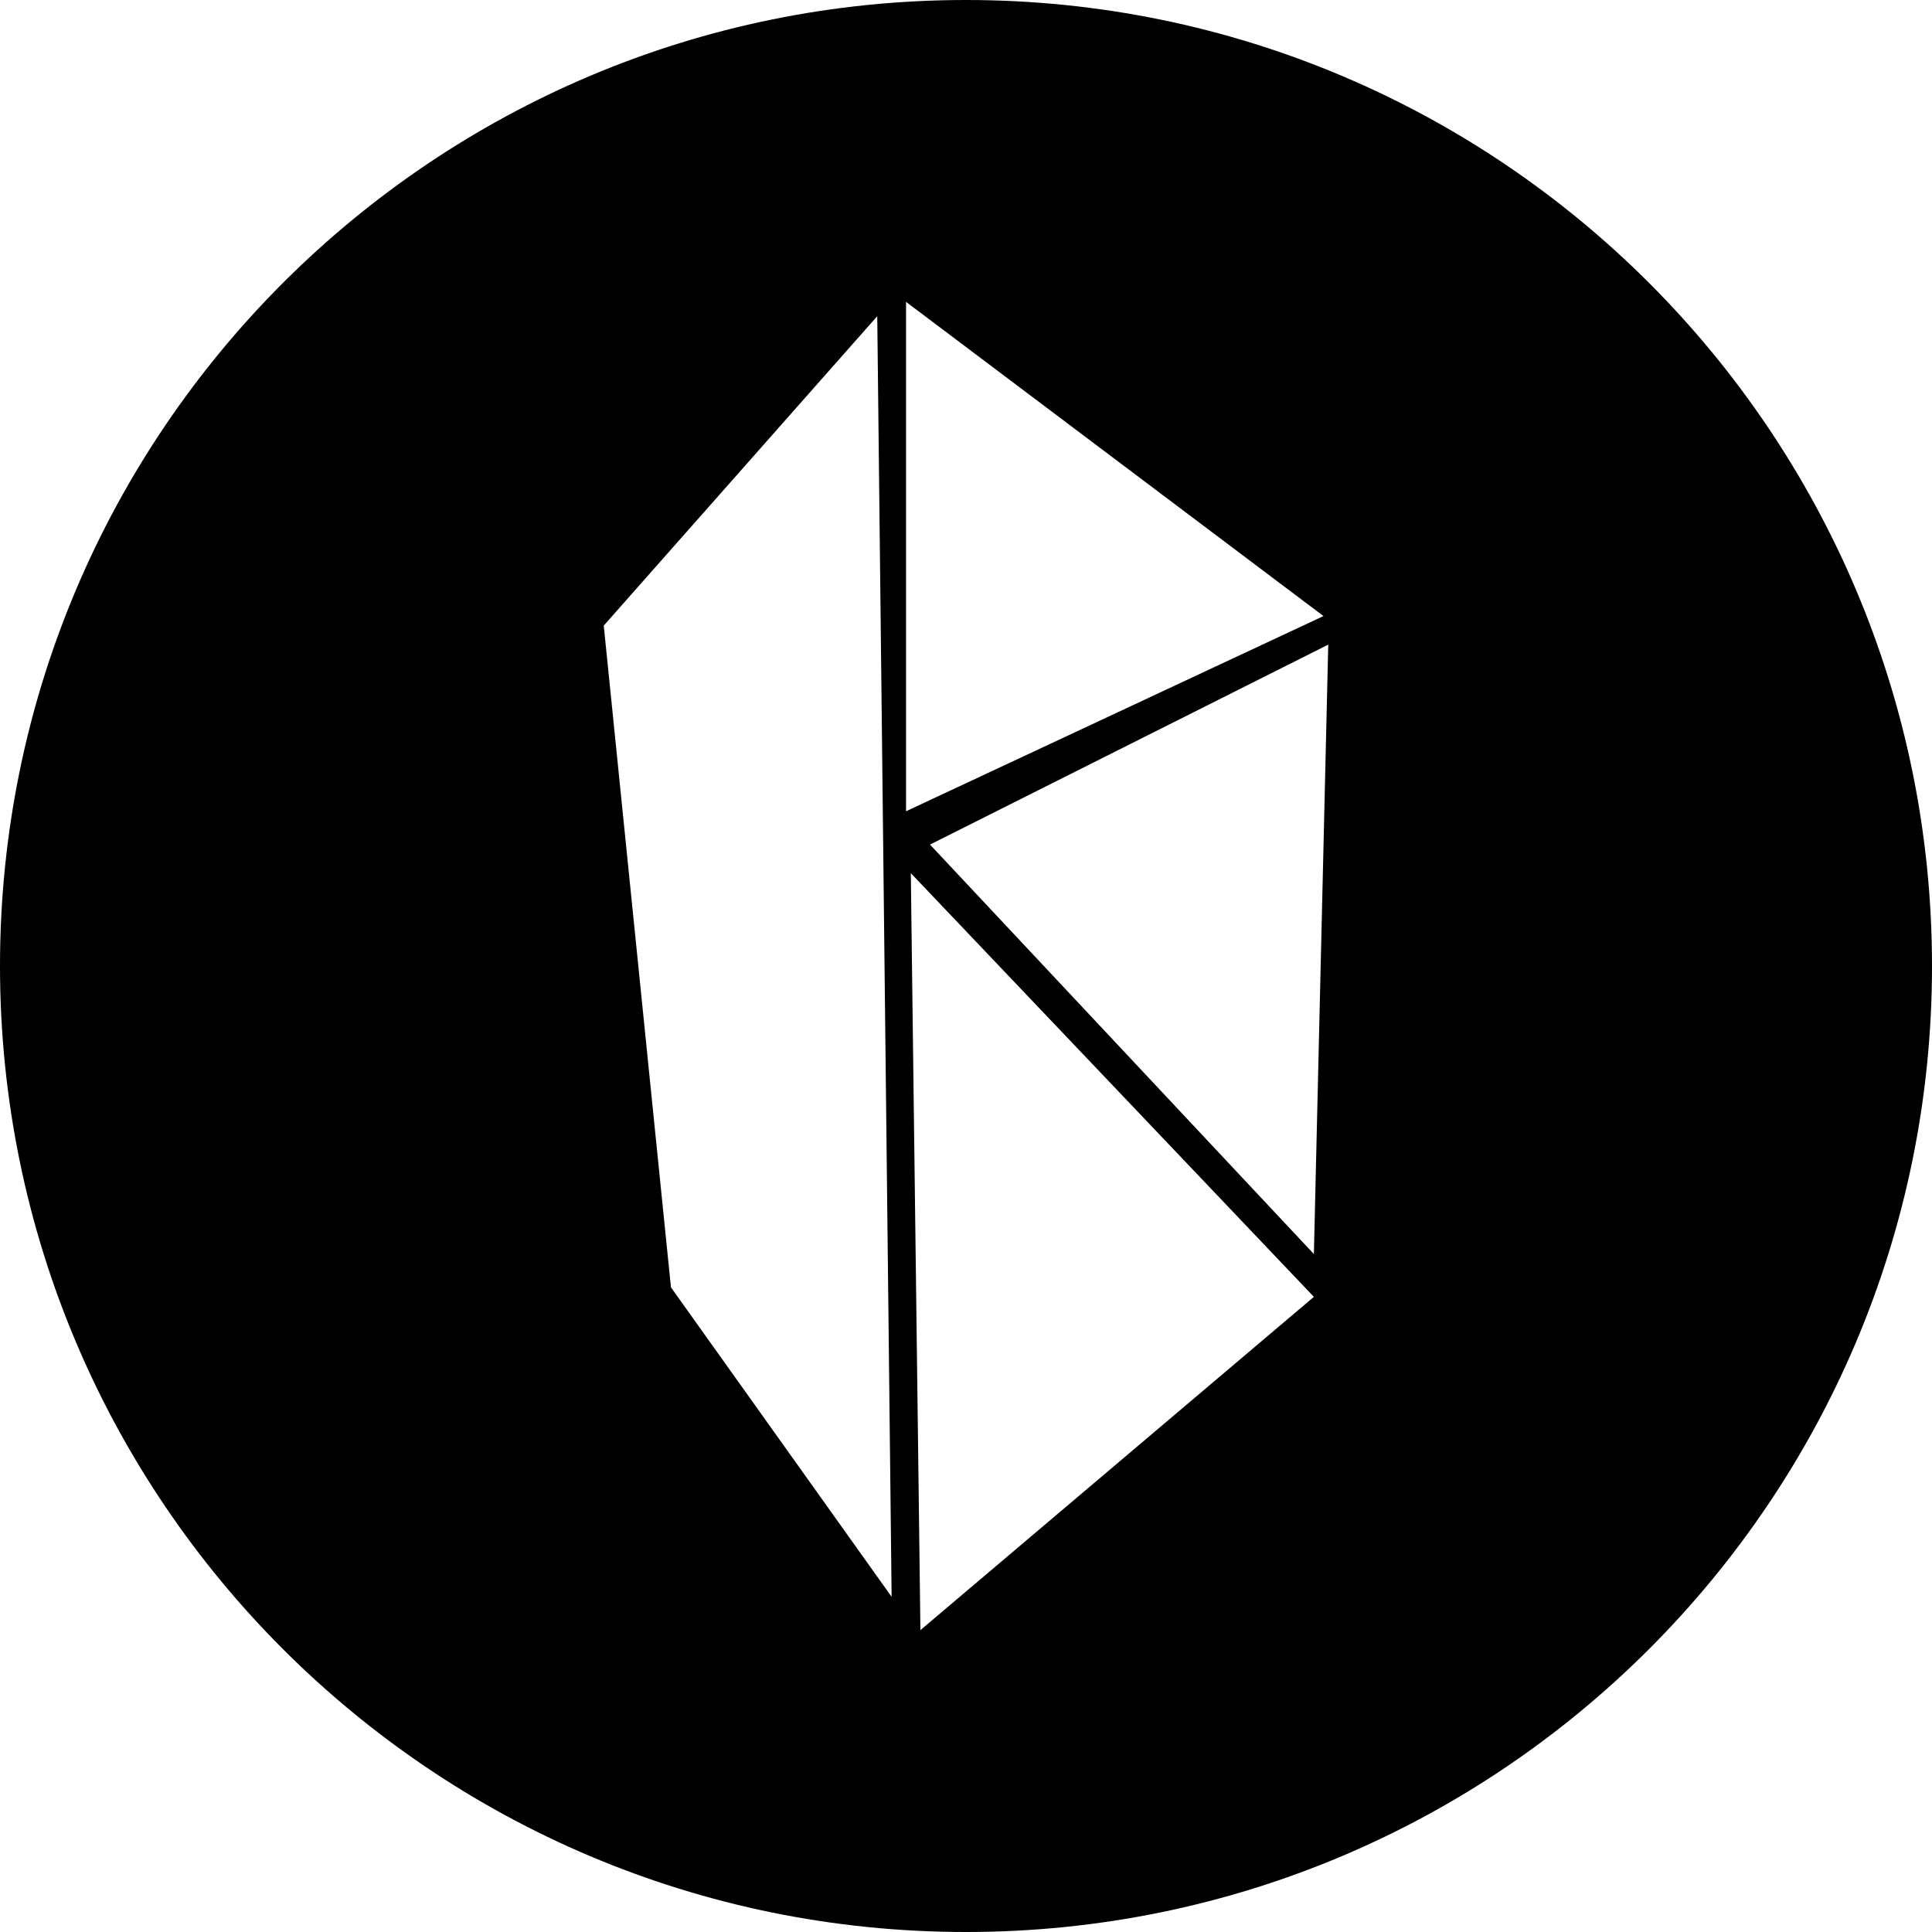
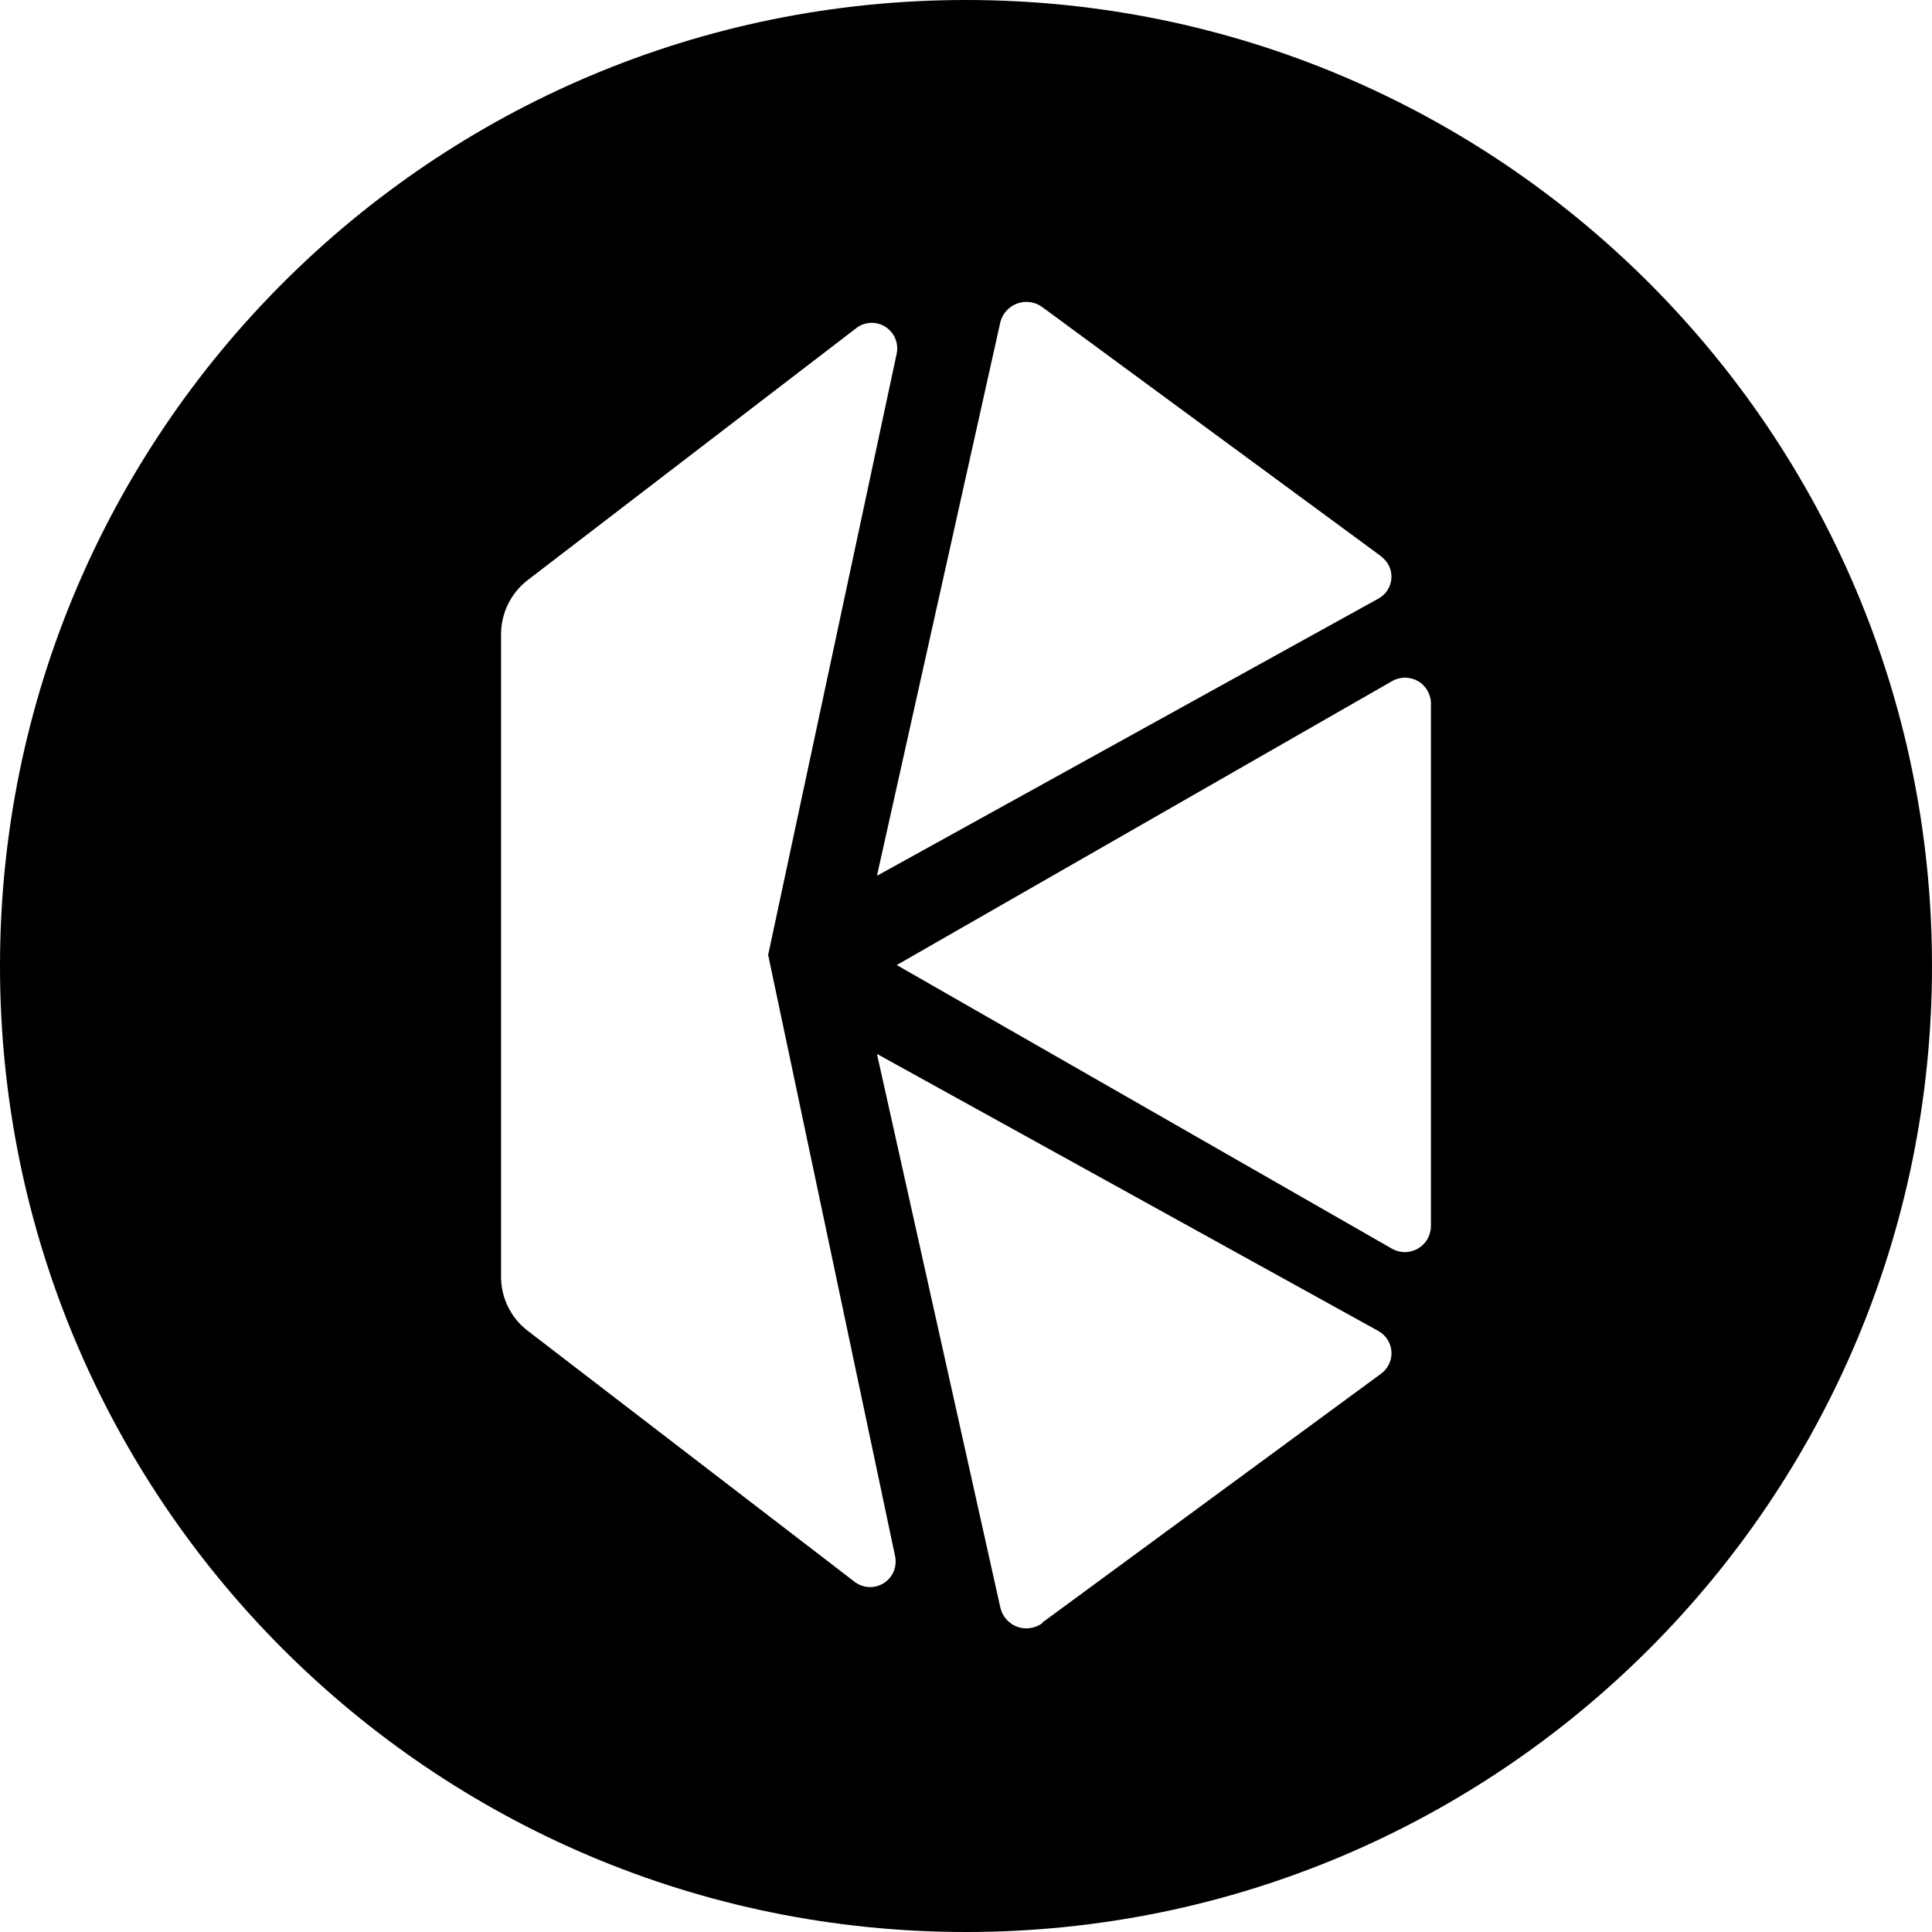
- <svg xmlns="http://www.w3.org/2000/svg" width="32" height="32">
-   <path d="M16 32C7.163 32 0 24.837 0 16S7.163 0 16 0s16 7.163 16 16-7.163 16-16 16zm-.914-17.538L15.245 27l6.517-5.52-6.676-7.018zm.318-.473l6.358 6.782L22 10.677l-6.596 3.312zm-.397-.552l6.914-3.233L15.007 5v8.437zm-.477-8.2L10 10.362l1.113 10.96 3.655 5.126-.238-21.211z" />
+ <svg xmlns="http://www.w3.org/2000/svg" width="32" height="32" viewBox="0 0 32 32" fill="none">
+   <path fill-rule="evenodd" clip-rule="evenodd" d="M16 32C24.837 32 32 24.837 32 16C32 7.163 24.837 0 16 0C7.163 0 0 7.163 0 16C0 24.837 7.163 32 16 32ZM14.853 15.984L23.046 20.677C23.111 20.716 23.187 20.738 23.263 20.739C23.34 20.74 23.416 20.72 23.483 20.682C23.549 20.644 23.605 20.589 23.643 20.522C23.681 20.456 23.701 20.38 23.701 20.303V11.659C23.702 11.582 23.682 11.506 23.644 11.439C23.605 11.373 23.55 11.317 23.483 11.28C23.416 11.242 23.34 11.223 23.263 11.224C23.186 11.226 23.111 11.248 23.046 11.288L14.853 15.984ZM17.271 5.092L22.872 9.211V9.214C22.93 9.255 22.976 9.31 23.007 9.374C23.037 9.438 23.051 9.509 23.046 9.58C23.041 9.651 23.018 9.719 22.979 9.779C22.94 9.838 22.886 9.886 22.823 9.919L14.525 14.506L16.57 5.331C16.589 5.26 16.625 5.195 16.675 5.141C16.725 5.088 16.788 5.048 16.857 5.024C16.926 5 17 4.994 17.073 5.006C17.145 5.018 17.213 5.047 17.271 5.092ZM17.265 26.874L22.872 22.755C22.93 22.713 22.976 22.657 23.007 22.593C23.038 22.529 23.051 22.457 23.047 22.386C23.042 22.315 23.019 22.246 22.981 22.186C22.942 22.126 22.889 22.077 22.826 22.043L14.525 17.456L16.57 26.631C16.587 26.703 16.622 26.768 16.67 26.823C16.719 26.878 16.781 26.92 16.85 26.945C16.919 26.97 16.992 26.977 17.065 26.966C17.137 26.956 17.206 26.927 17.265 26.884V26.874ZM14.853 5.852L12.723 15.817L14.827 25.782C14.843 25.865 14.834 25.951 14.802 26.028C14.769 26.106 14.714 26.172 14.644 26.218C14.573 26.264 14.491 26.288 14.407 26.287C14.323 26.286 14.241 26.26 14.171 26.212L8.742 22.043C8.601 21.936 8.488 21.797 8.411 21.637C8.334 21.478 8.296 21.303 8.299 21.126V10.508C8.299 10.334 8.338 10.162 8.415 10.006C8.492 9.85 8.603 9.713 8.742 9.607L14.198 5.423C14.267 5.375 14.349 5.348 14.433 5.347C14.517 5.346 14.6 5.37 14.67 5.416C14.74 5.463 14.795 5.529 14.828 5.606C14.861 5.684 14.869 5.769 14.853 5.852Z" fill="black" />
</svg>
